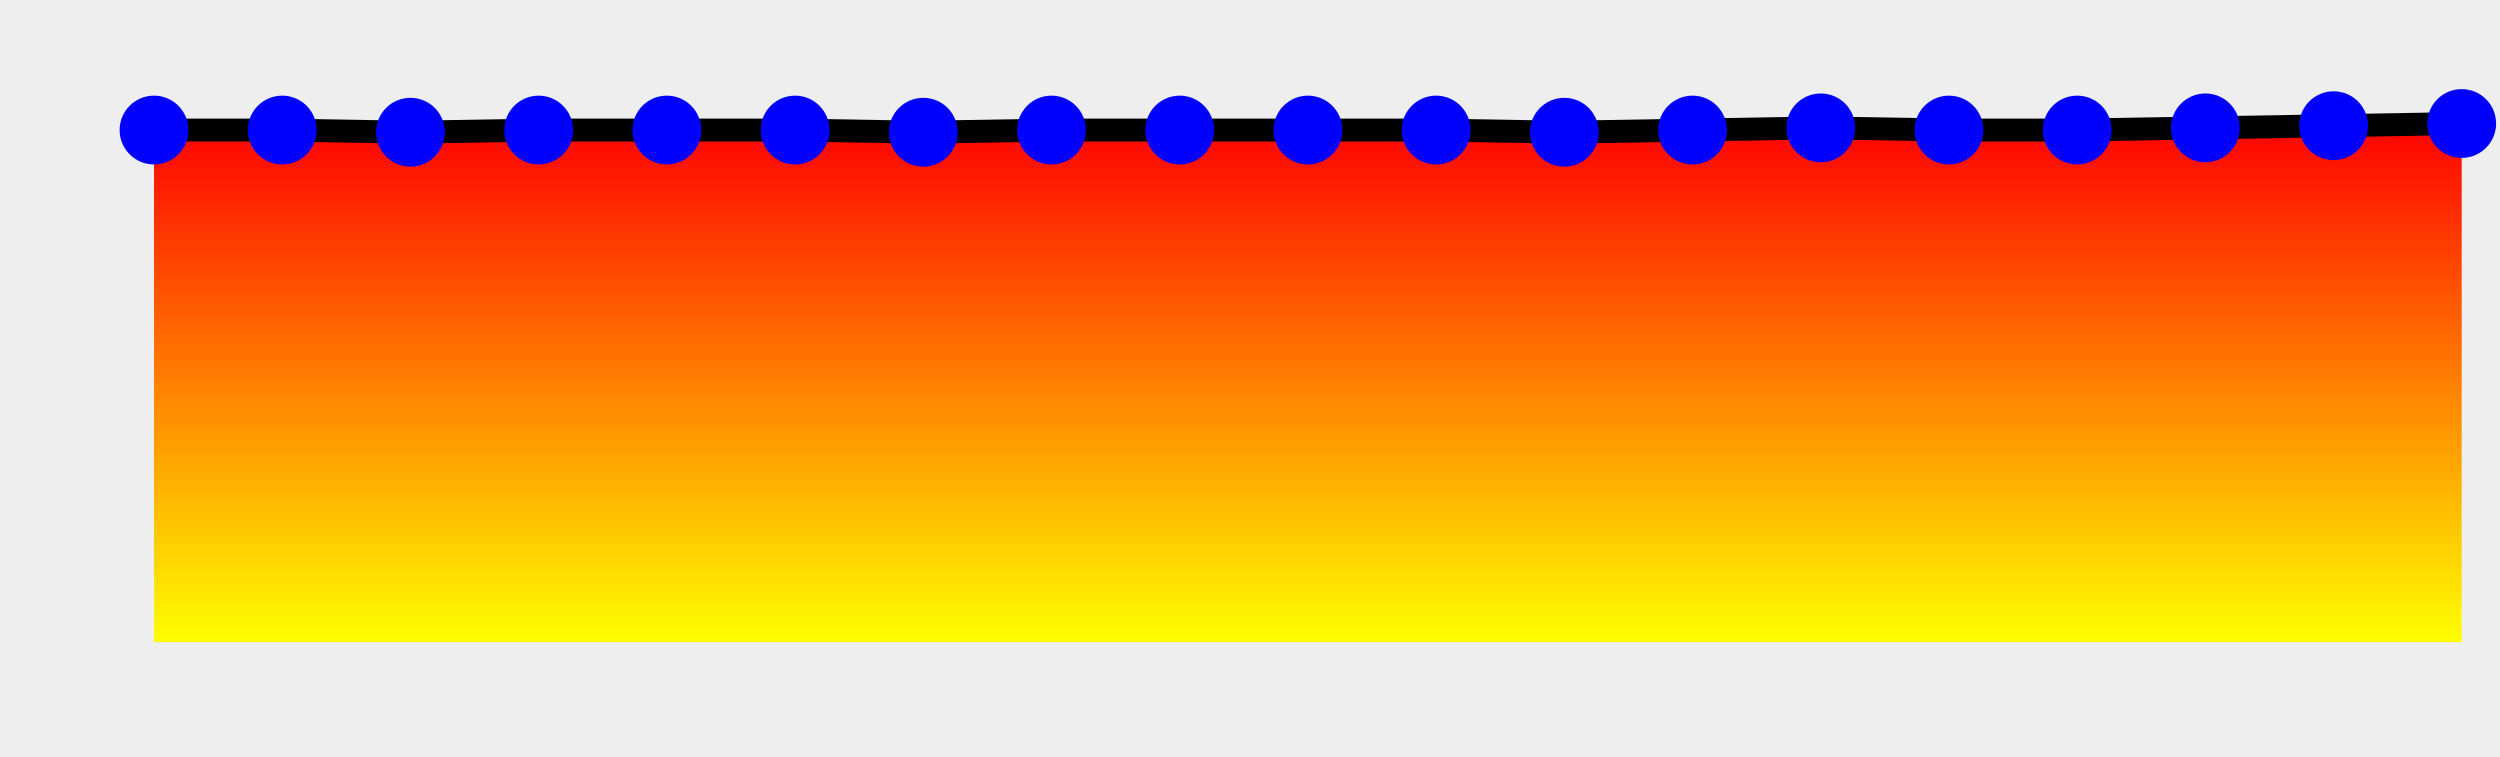
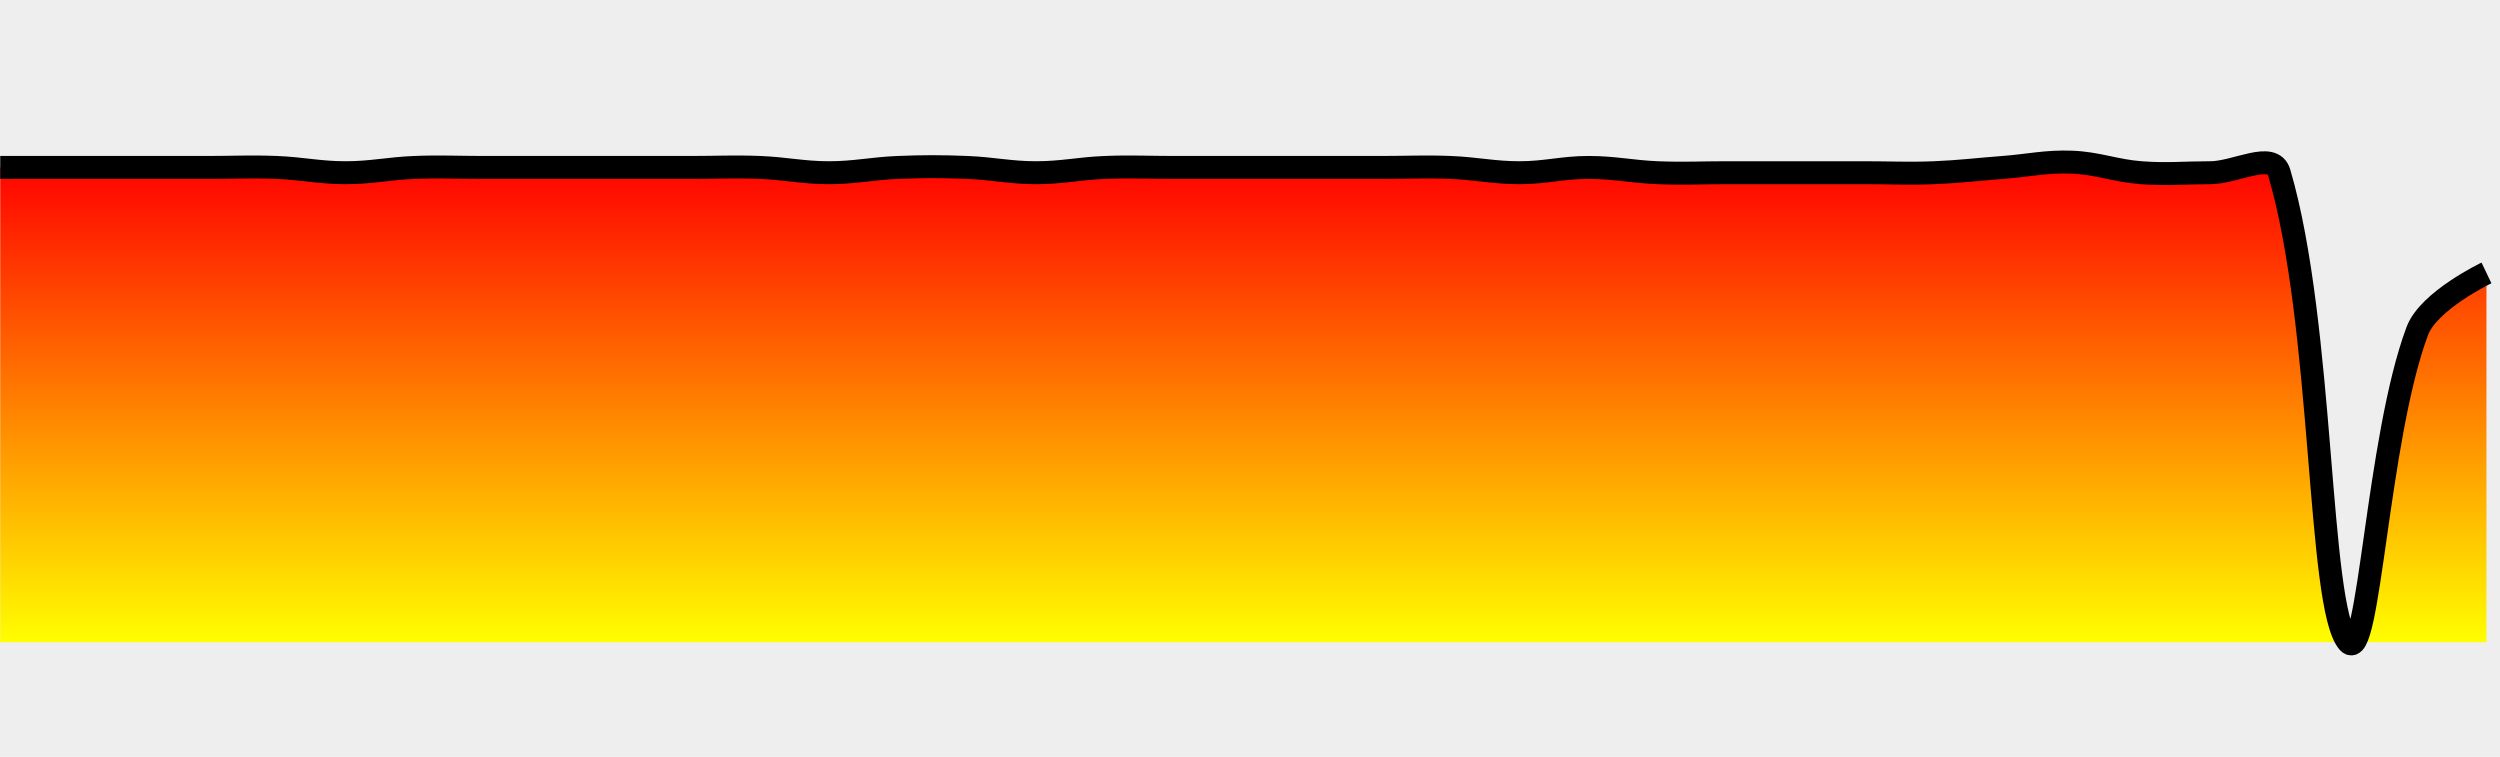
- <svg xmlns="http://www.w3.org/2000/svg" xmlns:xlink="http://www.w3.org/1999/xlink" version="1.1" width="218" height="66">
+ <svg xmlns="http://www.w3.org/2000/svg" version="1.1" width="218" height="66">
  <defs>
-     <clipPath id="eP">
+     <clipPath id="e9">
      <rect x="0" y="0" width="218" height="66" />
    </clipPath>
-     <linearGradient id="eO" x1="0" x2="0" y1="0" y2="100%">
+     <linearGradient id="e8" x1="0" x2="0" y1="0" y2="100%">
      <stop offset="0%" stop-color="red" />
      <stop offset="100%" stop-color="yellow" />
    </linearGradient>
-     <symbol>
-       <g id="eQ">
-         <circle fill="blue" r="3" cursor="crosshair" />
-       </g>
-     </symbol>
  </defs>
  <rect width="100%" height="100%" fill="#eee" stroke-width="0px" />
-   <g clip-path="url(#eP)">
-     <path fill="url(#eO)" d="M13.43 56L13.43 11.34 24.61 11.34 35.79 11.53 46.97 11.34 58.15 11.34 69.33 11.34 80.51 11.53 91.69 11.34 102.87 11.34 114.05 11.34 125.23 11.34 136.41 11.53 147.59 11.34 158.77 11.15 169.95 11.34 181.13 11.34 192.31 11.15 203.49 10.96 214.66 10.77L214.66 56z" stroke="none" />
-     <path fill="none" stroke="#000" stroke-width="2px" d="M13.43 11.34L24.61 11.34 35.79 11.53 46.97 11.34 58.15 11.34 69.33 11.34 80.51 11.53 91.69 11.34 102.87 11.34 114.05 11.34 125.23 11.34 136.41 11.53 147.59 11.34 158.77 11.15 169.95 11.34 181.13 11.34 192.31 11.15 203.49 10.96 214.66 10.77" />
+   <g clip-path="url(#e9)">
+     <path fill="url(#e8)" d="M0.02 56L0.02 14.6C0.02 14.6 3.78 14.6 6.04 14.6 8.3 14.6 9.81 14.6 12.06 14.6 14.32 14.6 15.83 14.6 18.09 14.6 20.34 14.6 21.85 14.51 24.11 14.6 26.37 14.69 27.87 15.06 30.13 15.06 32.39 15.06 33.89 14.69 36.15 14.6 38.41 14.51 39.92 14.6 42.17 14.6 44.43 14.6 45.94 14.6 48.2 14.6 50.46 14.6 51.96 14.6 54.22 14.6 56.48 14.6 57.98 14.6 60.24 14.6 62.5 14.6 64.01 14.51 66.26 14.6 68.52 14.69 70.03 15.06 72.29 15.06 74.54 15.06 76.05 14.69 78.31 14.6 80.56 14.51 82.07 14.51 84.33 14.6 86.59 14.69 88.09 15.06 90.35 15.06 92.61 15.06 94.11 14.69 96.37 14.6 98.63 14.51 100.14 14.6 102.4 14.6 106.91 14.6 109.92 14.6 114.44 14.6 116.7 14.6 118.2 14.6 120.46 14.6 122.72 14.6 124.23 14.51 126.48 14.6 128.75 14.69 130.25 15.06 132.51 15.06 134.76 15.06 136.27 14.6 138.53 14.6 140.79 14.6 142.29 14.97 144.55 15.06 146.81 15.15 148.31 15.06 150.57 15.06 152.83 15.06 154.34 15.06 156.59 15.06 158.85 15.06 160.36 15.06 162.62 15.06 164.88 15.06 166.38 15.15 168.64 15.06 170.9 14.97 172.4 14.77 174.66 14.6 176.92 14.43 178.43 14.05 180.68 14.14 182.95 14.23 184.43 14.89 186.71 15.06 188.95 15.23 190.47 15.06 192.73 15.06 194.99 15.06 198.18 13.11 198.75 15.06 202.69 28.46 202.07 52.9 204.77 56 206.59 58.08 207.27 38.27 210.79 28.86 211.79 26.2 216.82 23.8 216.82 23.8L216.82 56z" stroke="none" />
+     <path fill="none" stroke="#000" stroke-width="2px" d="M0.02 14.6C0.02 14.6 3.78 14.6 6.04 14.6 8.3 14.6 9.81 14.6 12.06 14.6 14.32 14.6 15.83 14.6 18.09 14.6 20.34 14.6 21.85 14.51 24.11 14.6 26.37 14.69 27.87 15.06 30.13 15.06 32.39 15.06 33.89 14.69 36.15 14.6 38.41 14.51 39.92 14.6 42.17 14.6 44.43 14.6 45.94 14.6 48.2 14.6 50.46 14.6 51.96 14.6 54.22 14.6 56.48 14.6 57.98 14.6 60.24 14.6 62.5 14.6 64.01 14.51 66.26 14.6 68.52 14.69 70.03 15.06 72.29 15.06 74.54 15.06 76.05 14.69 78.31 14.6 80.56 14.51 82.07 14.51 84.33 14.6 86.59 14.69 88.09 15.06 90.35 15.06 92.61 15.06 94.11 14.69 96.37 14.6 98.63 14.51 100.14 14.6 102.4 14.6 106.91 14.6 109.92 14.6 114.44 14.6 116.7 14.6 118.2 14.6 120.46 14.6 122.72 14.6 124.23 14.51 126.48 14.6 128.75 14.69 130.25 15.06 132.51 15.06 134.76 15.06 136.27 14.6 138.53 14.6 140.79 14.6 142.29 14.97 144.55 15.06 146.81 15.15 148.31 15.06 150.57 15.06 152.83 15.06 154.34 15.06 156.59 15.06 158.85 15.06 160.36 15.06 162.62 15.06 164.88 15.06 166.38 15.15 168.64 15.06 170.9 14.97 172.4 14.77 174.66 14.6 176.92 14.43 178.43 14.05 180.68 14.14 182.95 14.23 184.43 14.89 186.71 15.06 188.95 15.23 190.47 15.06 192.73 15.06 194.99 15.06 198.18 13.11 198.75 15.06 202.69 28.46 202.07 52.9 204.77 56 206.59 58.08 207.27 38.27 210.79 28.86 211.79 26.2 216.82 23.8 216.82 23.8" />
  </g>
-   <use x="13.43" y="11.34" id="eS" xlink:href="#eQ" />
-   <use x="24.61" y="11.34" id="eT" xlink:href="#eQ" />
-   <use x="35.79" y="11.53" id="eU" xlink:href="#eQ" />
-   <use x="46.97" y="11.34" id="eV" xlink:href="#eQ" />
-   <use x="58.15" y="11.34" id="eW" xlink:href="#eQ" />
-   <use x="69.33" y="11.34" id="eX" xlink:href="#eQ" />
-   <use x="80.51" y="11.53" id="eY" xlink:href="#eQ" />
-   <use x="91.69" y="11.34" id="eZ" xlink:href="#eQ" />
-   <use x="102.87" y="11.34" id="e10" xlink:href="#eQ" />
-   <use x="114.05" y="11.34" id="e11" xlink:href="#eQ" />
-   <use x="125.23" y="11.34" id="e12" xlink:href="#eQ" />
-   <use x="136.41" y="11.53" id="e13" xlink:href="#eQ" />
-   <use x="147.59" y="11.34" id="e14" xlink:href="#eQ" />
-   <use x="158.77" y="11.15" id="e15" xlink:href="#eQ" />
-   <use x="169.95" y="11.34" id="e16" xlink:href="#eQ" />
-   <use x="181.13" y="11.34" id="e17" xlink:href="#eQ" />
-   <use x="192.31" y="11.15" id="e18" xlink:href="#eQ" />
-   <use x="203.49" y="10.96" id="e19" xlink:href="#eQ" />
-   <use x="214.66" y="10.77" id="e1a" xlink:href="#eQ" />
</svg>
